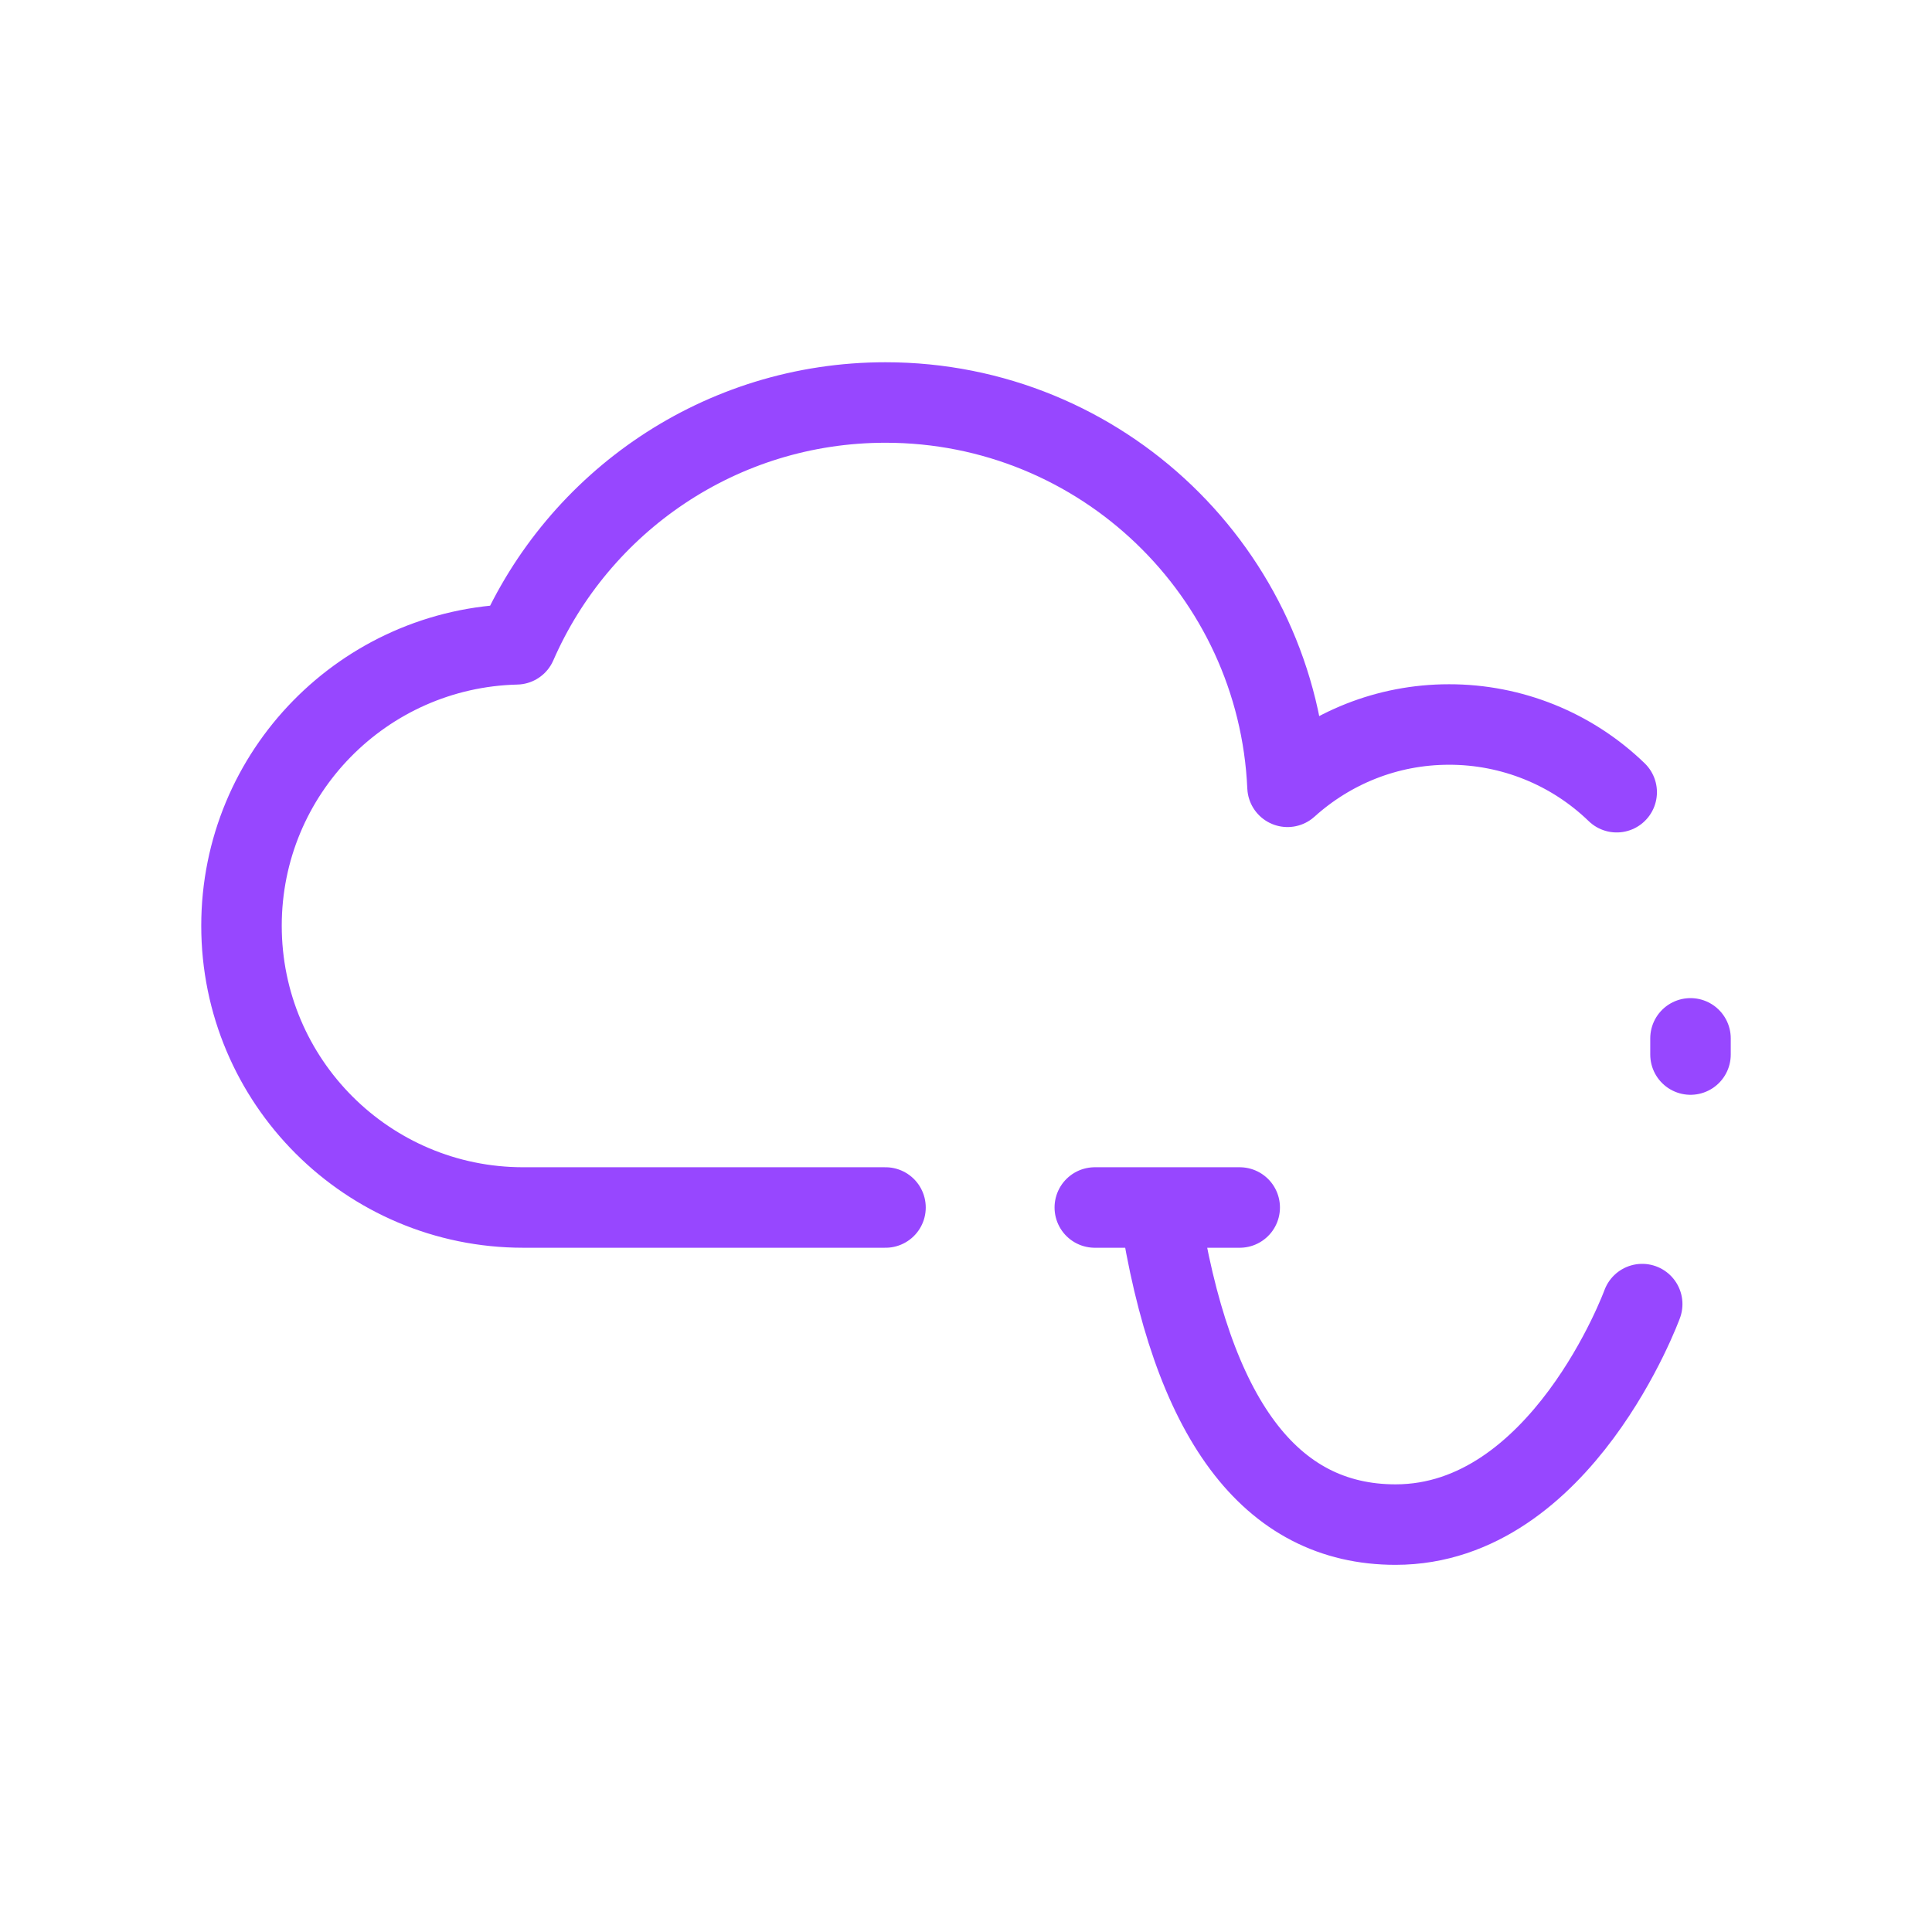
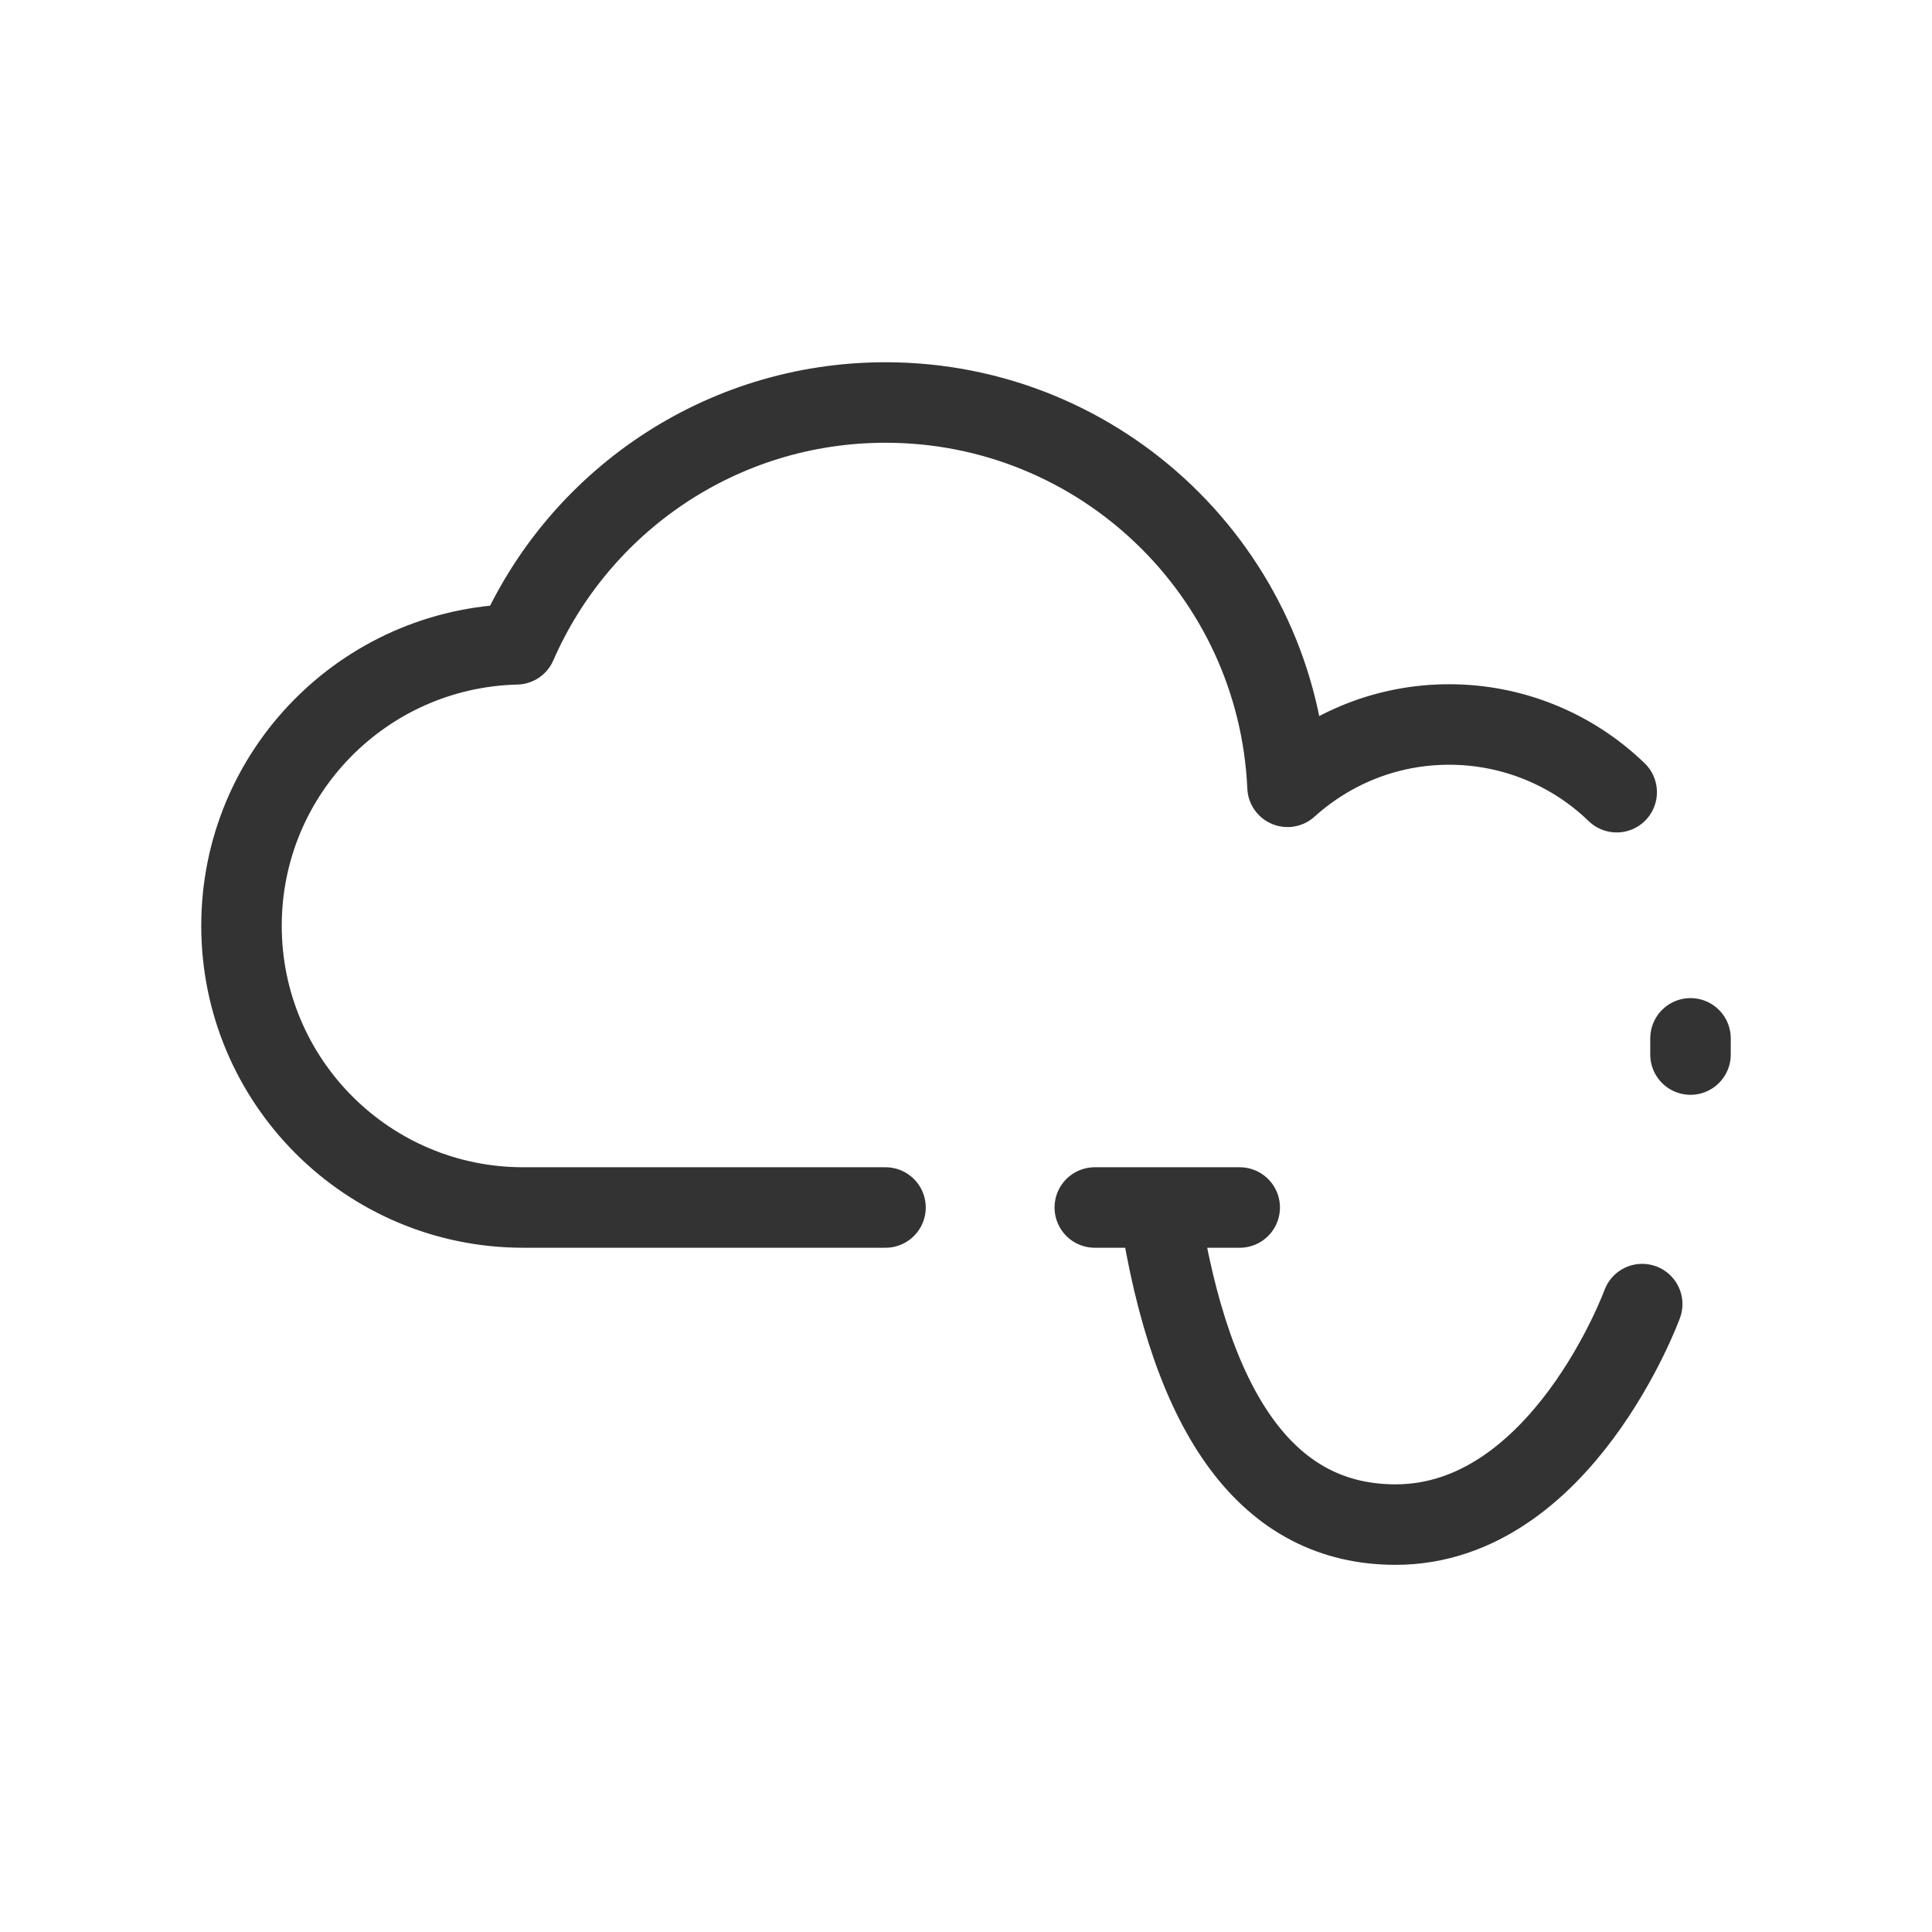
<svg xmlns="http://www.w3.org/2000/svg" width="24" height="24" viewBox="0 0 24 24" fill="none">
-   <path d="M20.083 9.841C19.524 9.3 18.777 8.999 18 9C17.228 9 16.526 9.294 15.994 9.774C15.876 7.117 13.685 5 11 5C8.948 5 7.186 6.236 6.415 8.004C4.522 8.05 3 9.596 3 11.5C3 13.433 4.567 15 6.5 15H11M20.4 16.2C20.4 16.2 19.4 18.939 17.336 18.939C15.779 18.939 14.8 17.626 14.4 15H15.4H13.6M21 13.1V12.899" stroke="#9747FF" stroke-linecap="round" stroke-linejoin="round" />
+   <path d="M20.083 9.841C19.524 9.3 18.777 8.999 18 9C17.228 9 16.526 9.294 15.994 9.774C15.876 7.117 13.685 5 11 5C8.948 5 7.186 6.236 6.415 8.004C4.522 8.05 3 9.596 3 11.5C3 13.433 4.567 15 6.5 15H11M20.4 16.2C20.4 16.2 19.4 18.939 17.336 18.939C15.779 18.939 14.8 17.626 14.4 15H15.4H13.6M21 13.1V12.899" stroke="#333333" stroke-linecap="round" stroke-linejoin="round" />
</svg>
